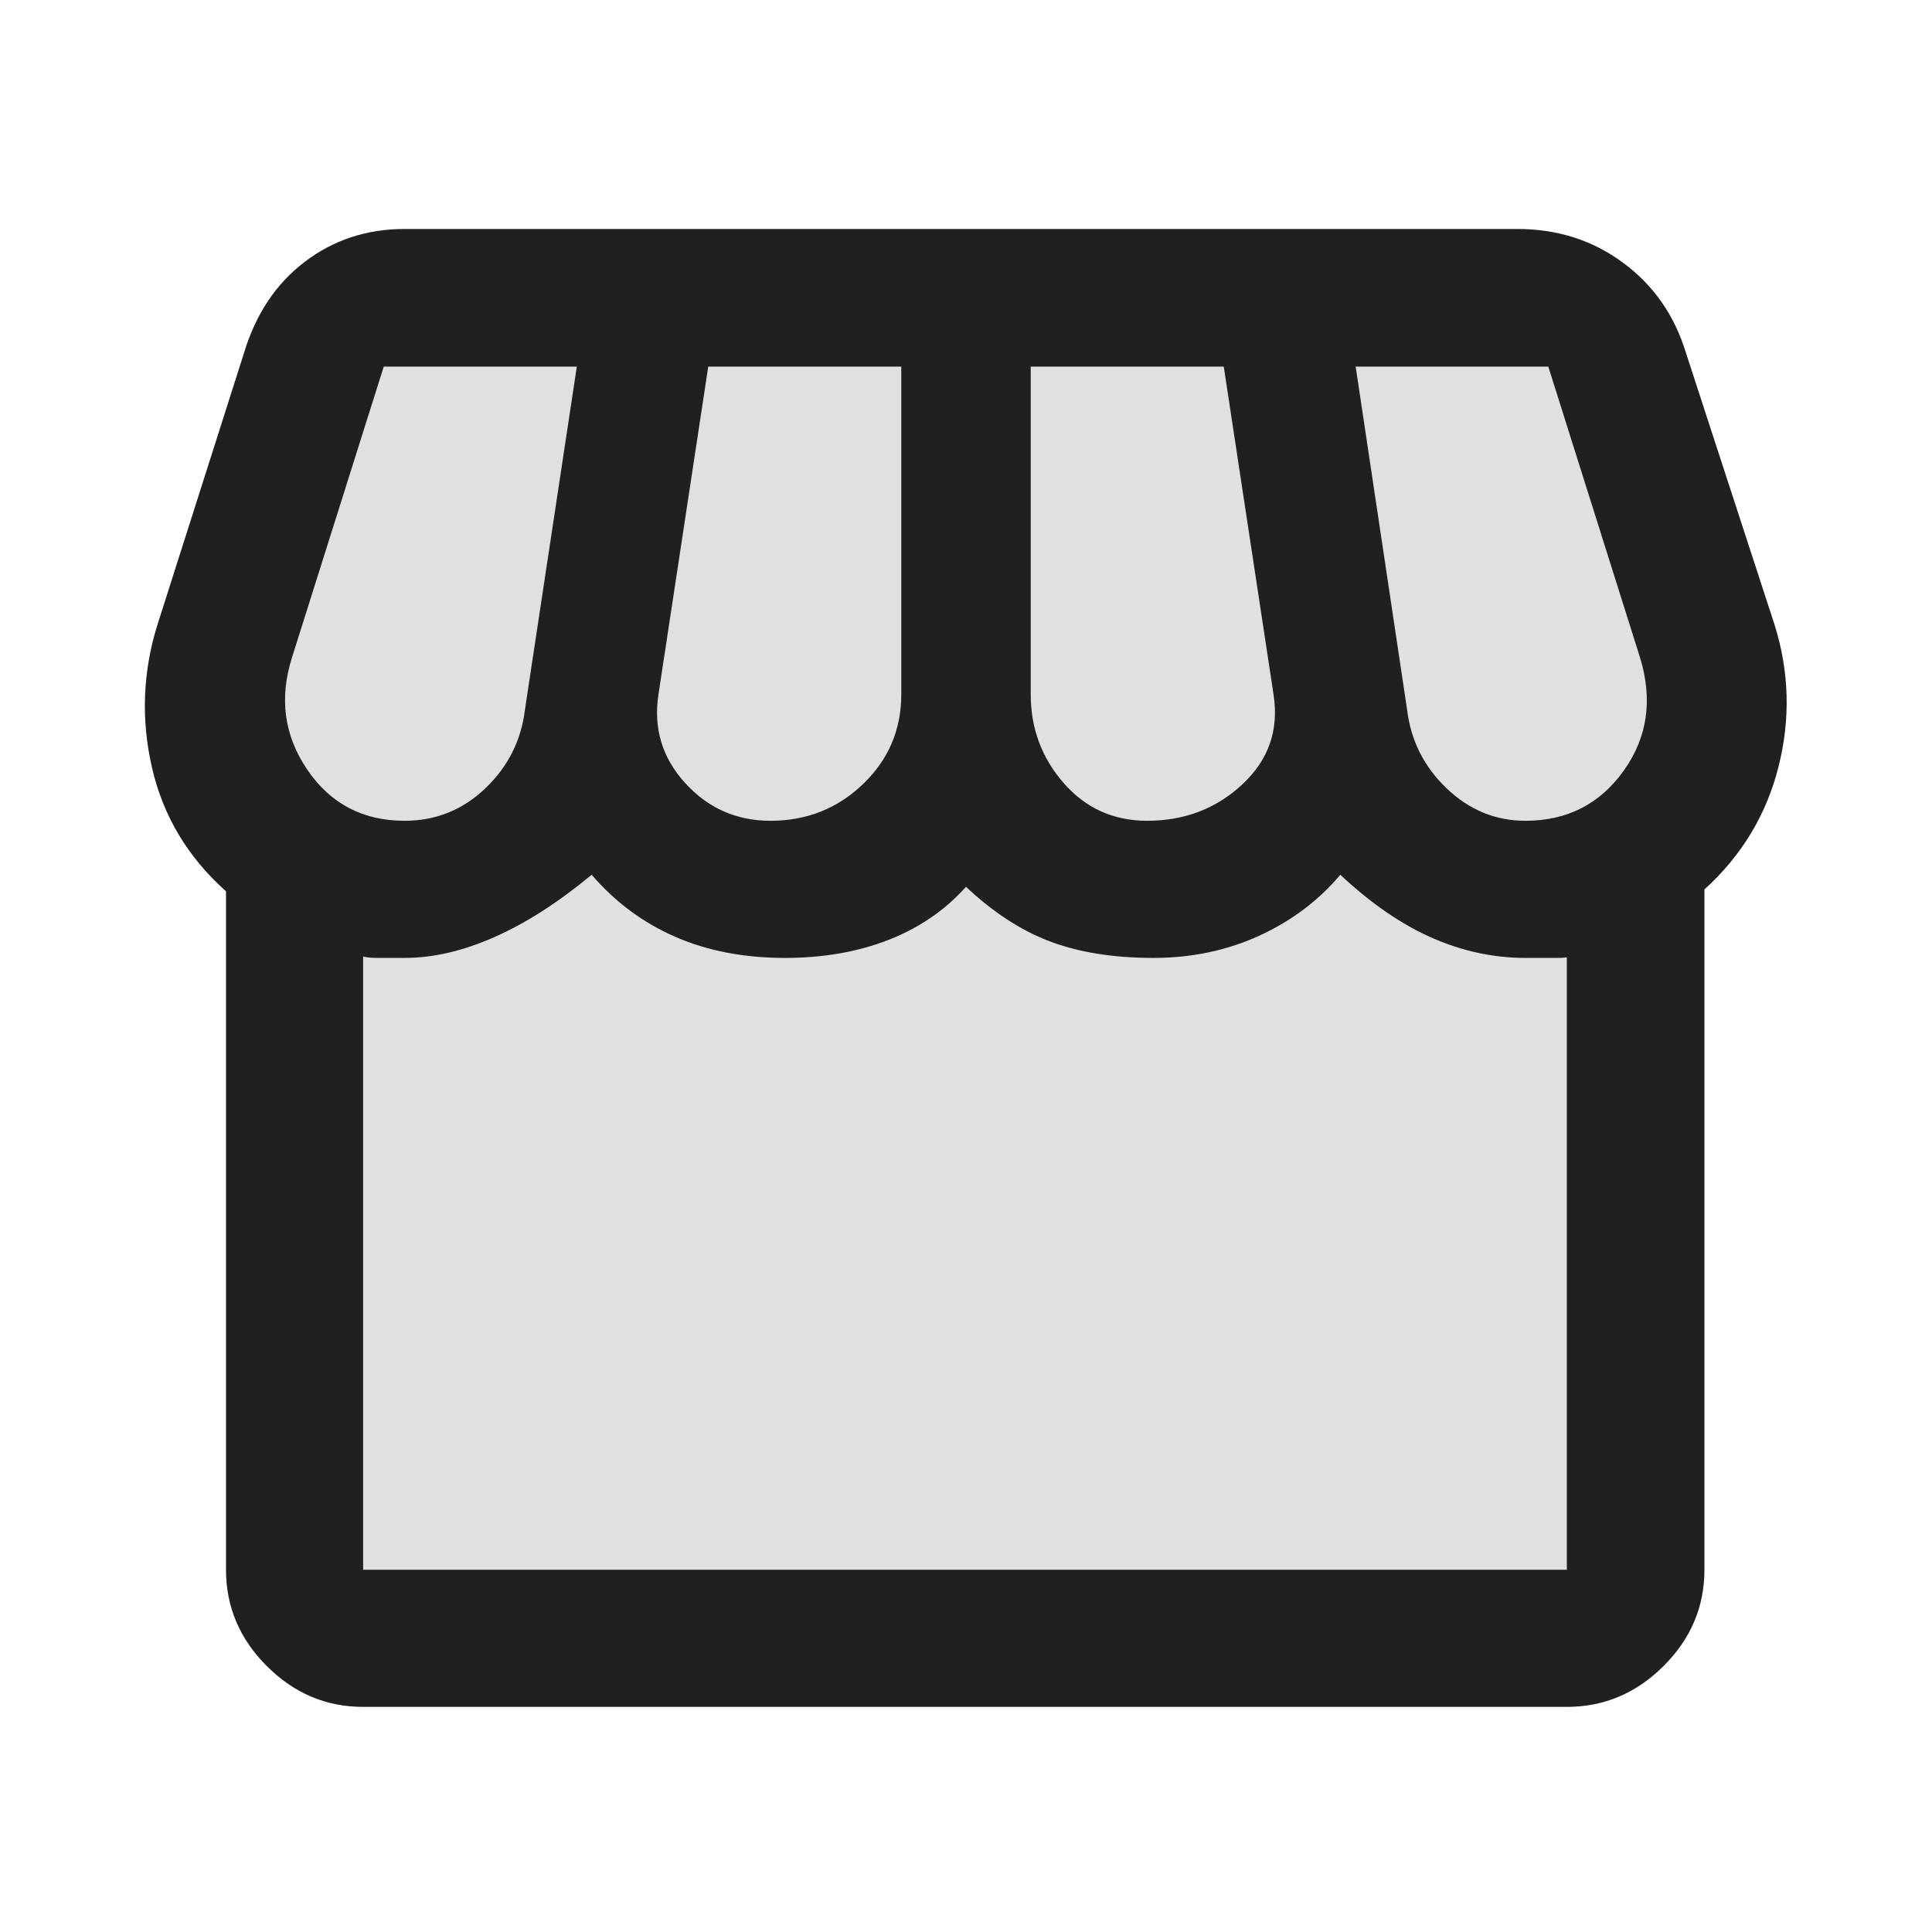
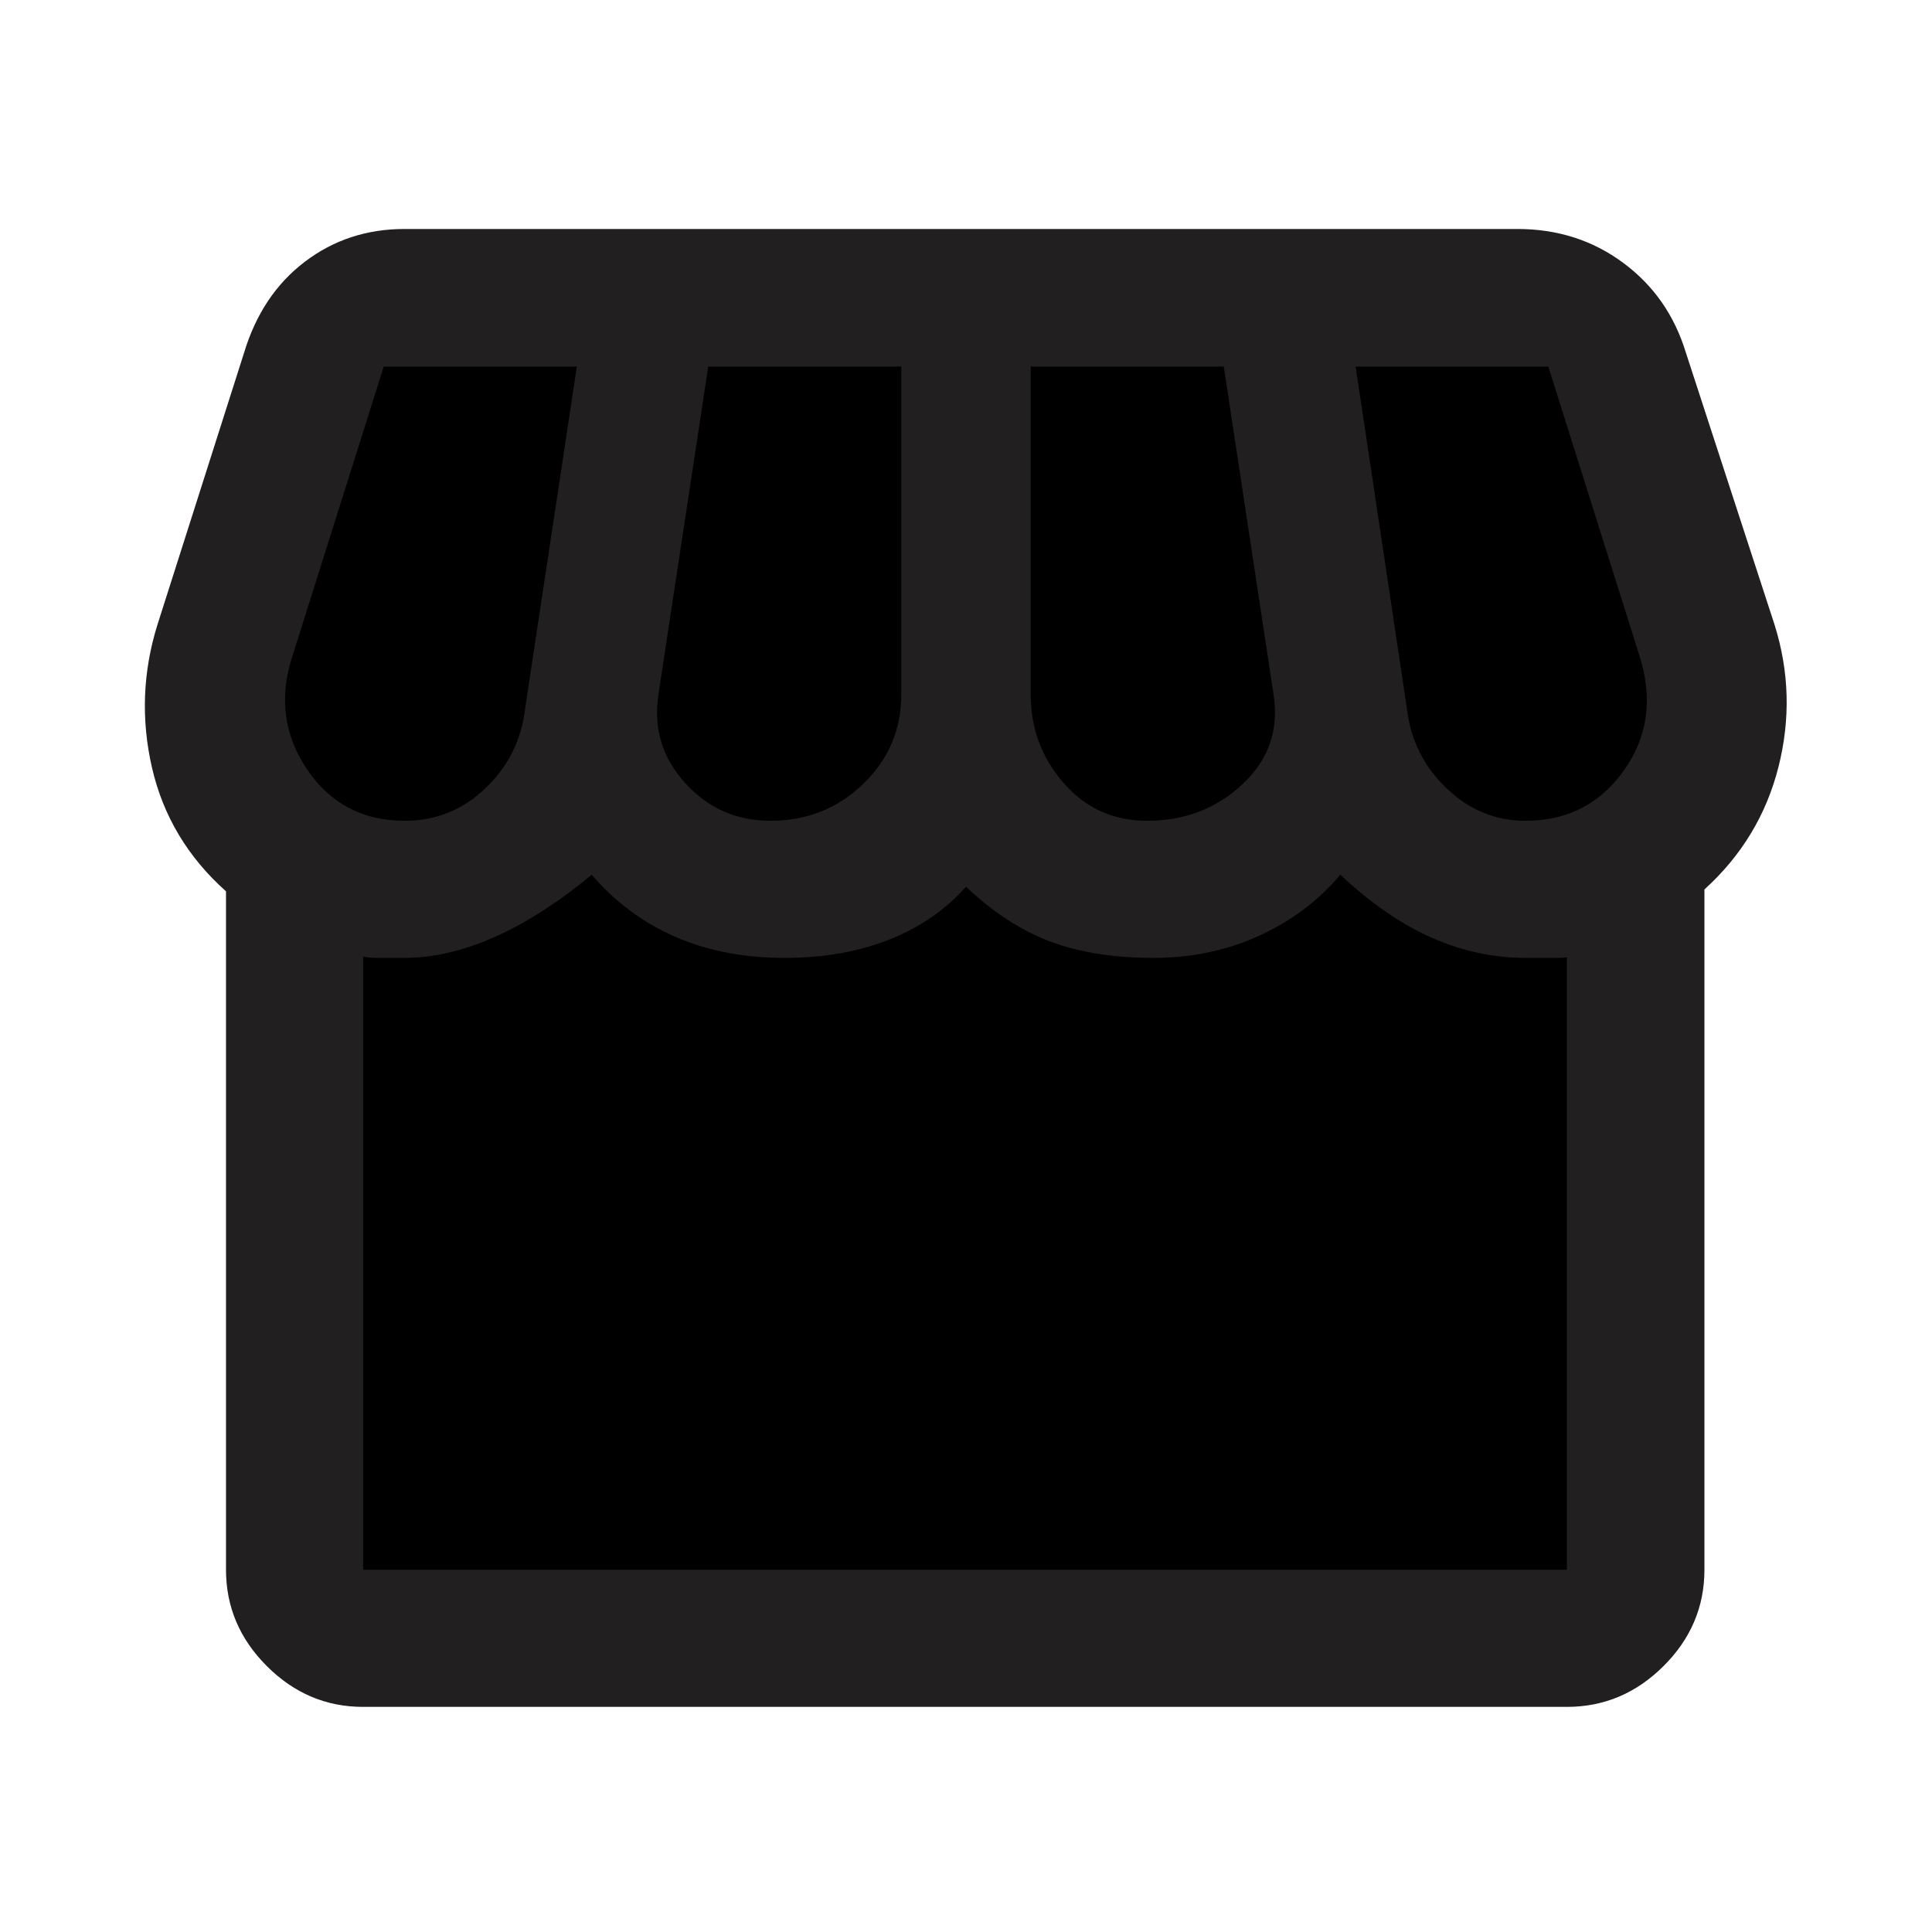
<svg xmlns="http://www.w3.org/2000/svg" width="48" height="48" viewBox="0 0 48 48" fill="none">
-   <path d="M40 40.5H8V22L5.5 18.5L9 7.5H39L42 18.5L40 22V40.5Z" fill="#E0E0E0" />
+   <path d="M40 40.5H8V22L5.5 18.5L9 7.5H39L42 18.5L40 22V40.5Z" fill="currentColor" />
  <mask id="mask0_6509_5659" style="mask-type:alpha" maskUnits="userSpaceOnUse" x="0" y="0" width="48" height="48">
    <rect width="48" height="48" fill="currentColor" />
  </mask>
  <g mask="url(#mask0_6509_5659)">
    <path d="M42.346 22.098V39C42.346 39.92 42.008 40.718 41.33 41.393C40.652 42.069 39.852 42.407 38.928 42.407H9.022C8.102 42.407 7.304 42.069 6.629 41.393C5.953 40.718 5.615 39.92 5.615 39V22.145C4.666 21.298 4.053 20.274 3.777 19.076C3.501 17.877 3.546 16.69 3.913 15.517L6.063 8.767C6.354 7.803 6.856 7.049 7.571 6.505C8.285 5.961 9.112 5.689 10.05 5.689H37.7C38.695 5.689 39.571 5.969 40.328 6.53C41.085 7.09 41.604 7.836 41.887 8.767L44.087 15.517C44.454 16.683 44.487 17.862 44.186 19.052C43.885 20.243 43.272 21.258 42.346 22.098ZM28.5 20.392C29.431 20.392 30.22 20.09 30.869 19.484C31.518 18.879 31.776 18.138 31.642 17.262L30.404 9.108H25.608V17.25C25.608 18.094 25.88 18.829 26.426 19.454C26.972 20.08 27.663 20.392 28.5 20.392ZM19.145 20.392C20.042 20.392 20.808 20.088 21.442 19.48C22.076 18.871 22.392 18.128 22.392 17.25V9.108H17.596L16.358 17.262C16.232 18.097 16.453 18.827 17.021 19.453C17.59 20.079 18.297 20.392 19.145 20.392ZM10.053 20.392C10.827 20.392 11.496 20.123 12.059 19.585C12.623 19.047 12.95 18.394 13.043 17.626L14.331 9.108H9.534L7.258 16.324C6.932 17.343 7.058 18.276 7.634 19.122C8.21 19.969 9.016 20.392 10.053 20.392ZM37.9 20.392C38.935 20.392 39.748 19.977 40.342 19.146C40.934 18.315 41.068 17.375 40.742 16.324L38.467 9.108H33.681L34.958 17.626C35.05 18.394 35.377 19.047 35.94 19.585C36.502 20.123 37.156 20.392 37.9 20.392ZM9.022 39H38.928V23.761C38.986 23.786 38.891 23.799 38.645 23.799H37.898C37.106 23.799 36.331 23.632 35.573 23.298C34.815 22.964 34.057 22.442 33.3 21.733C32.759 22.375 32.087 22.88 31.285 23.248C30.483 23.615 29.606 23.799 28.654 23.799C27.667 23.799 26.814 23.663 26.093 23.392C25.372 23.121 24.675 22.668 24 22.032C23.486 22.608 22.848 23.047 22.084 23.348C21.32 23.648 20.459 23.799 19.5 23.799C18.483 23.799 17.573 23.623 16.773 23.273C15.971 22.922 15.28 22.408 14.7 21.733C13.876 22.416 13.073 22.932 12.29 23.279C11.508 23.626 10.761 23.799 10.05 23.799H9.411C9.21 23.799 9.081 23.786 9.022 23.761V39Z" fill="#211F1F" />
  </g>
</svg>
